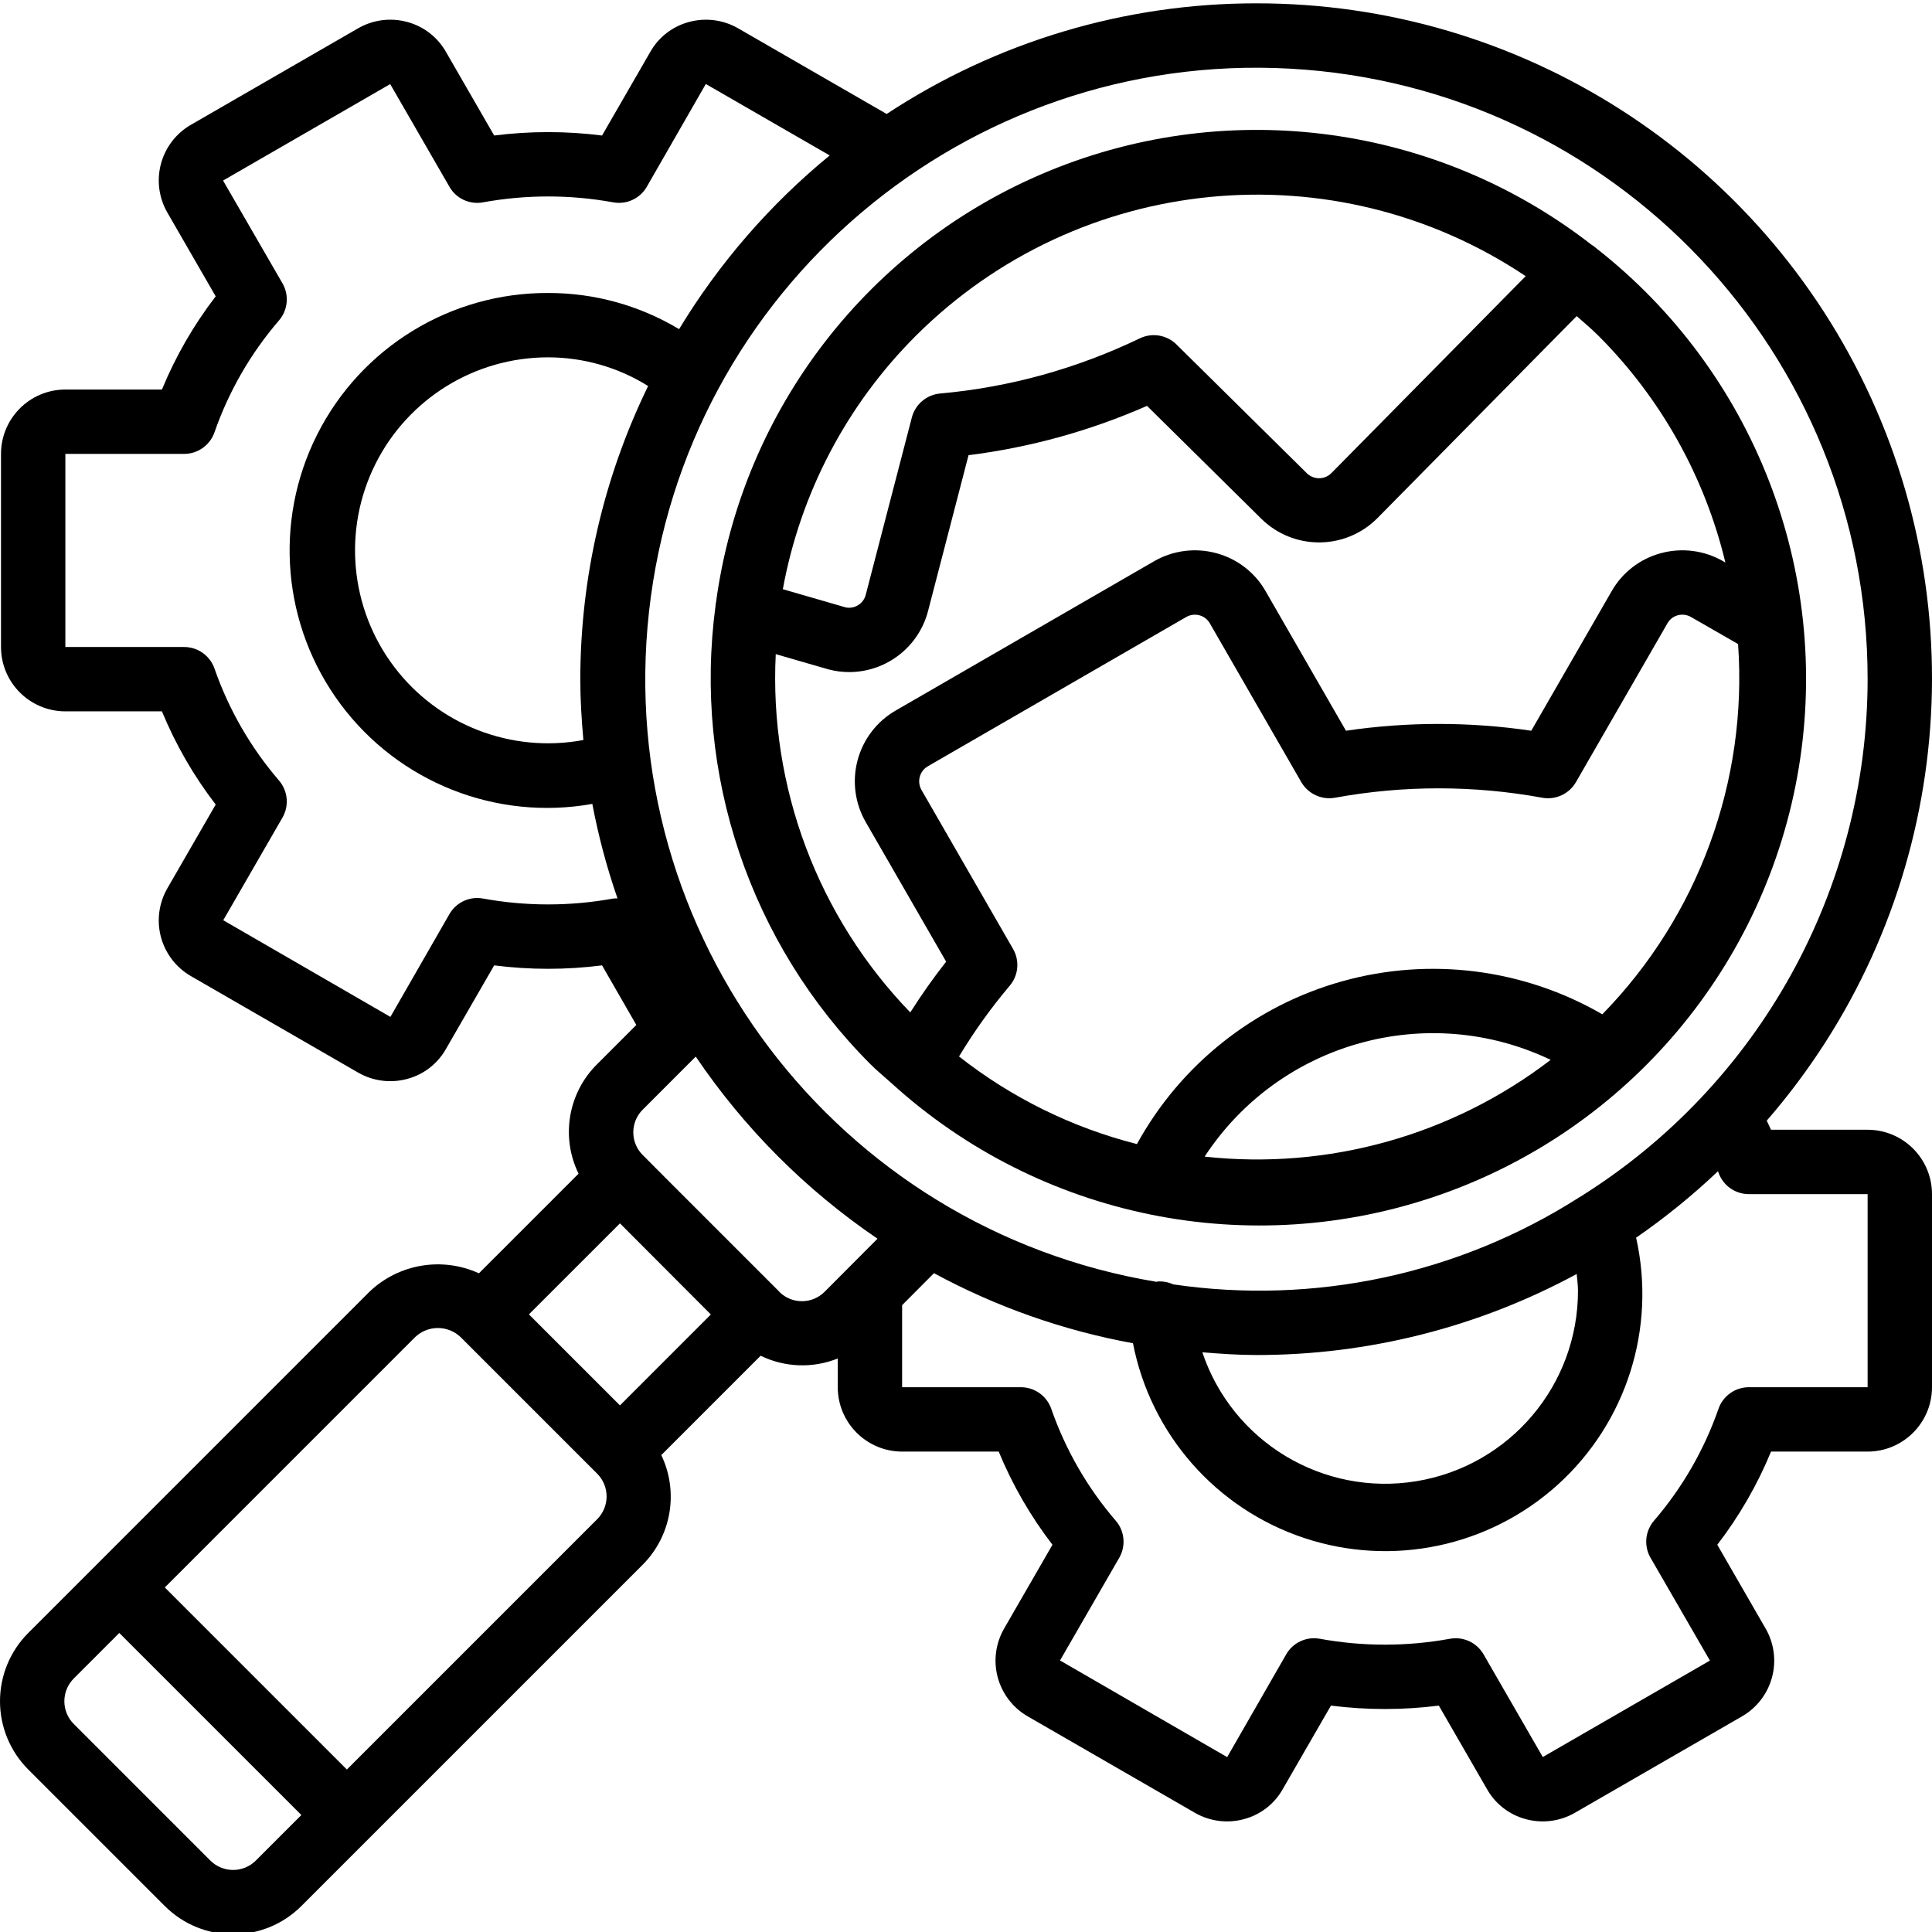
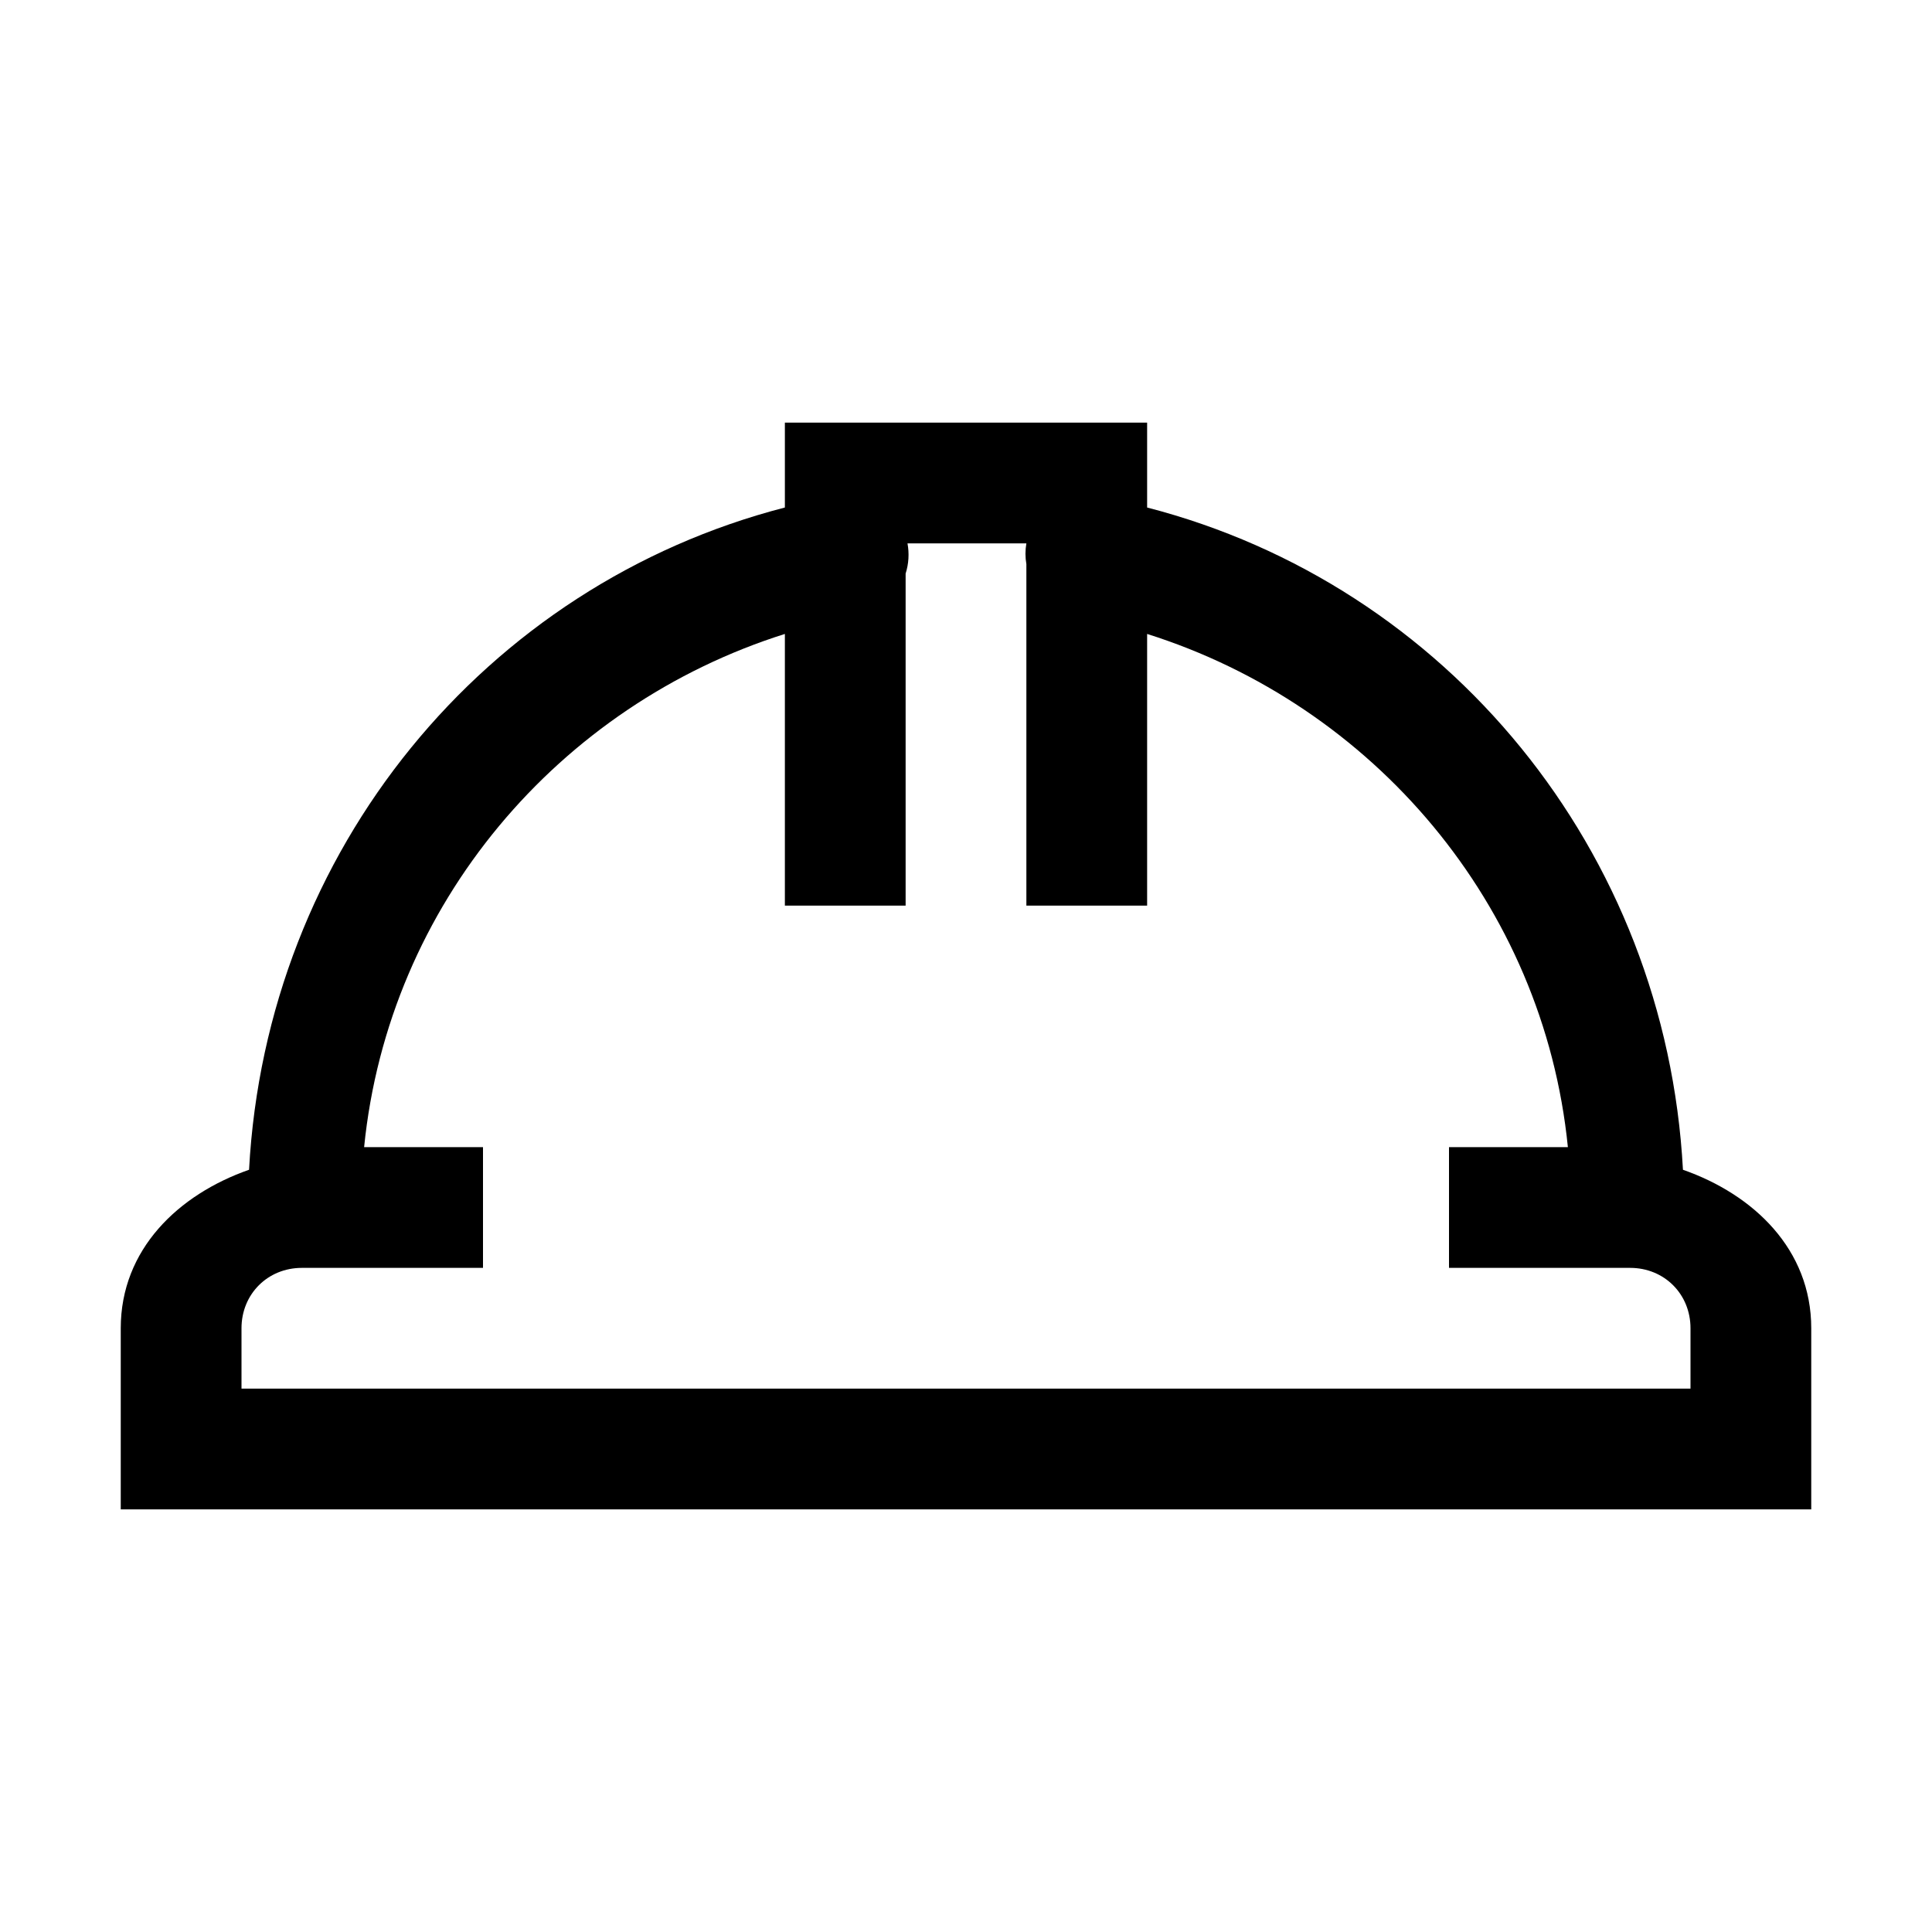
- <svg xmlns="http://www.w3.org/2000/svg" height="503pt" viewBox="0 0 503.868 503" width="503pt">
-   <path d="m327.605.434c-34.254-.012-67.754 10.02-96.363 28.855l-38.852-22.402c-3.848-2.176-8.398-2.75-12.664-1.598-4.297 1.133-7.957 3.953-10.137 7.824l-12.574 21.797c-9.34-1.188-18.793-1.188-28.133 0l-12.523-21.719c-2.184-3.906-5.863-6.762-10.188-7.906-4.301-1.16-8.883-.57-12.746 1.645l-43.664 25.199c-3.852 2.23-6.66 5.906-7.797 10.211-1.141 4.301-.52 8.883 1.723 12.73l12.566 21.785c-5.727 7.445-10.441 15.617-14.02 24.301h-25.188c-9.266.012-16.777 7.52-16.785 16.785v50.363c.008 9.266 7.52 16.773 16.785 16.785h25.188c3.582 8.684 8.293 16.855 14.02 24.301l-12.543 21.746c-2.258 3.852-2.891 8.445-1.75 12.762 1.141 4.316 3.957 8 7.824 10.234l43.723 25.227c3.844 2.176 8.395 2.75 12.664 1.598 4.297-1.129 7.953-3.953 10.137-7.824l12.574-21.797c9.34 1.195 18.793 1.195 28.133 0l8.941 15.543-10.223 10.227c-7.578 7.492-9.527 18.988-4.84 28.559l-25.988 25.984c-9.586-4.379-20.867-2.492-28.508 4.766l-89.023 89.027c-4.723 4.723-7.375 11.129-7.375 17.805 0 6.68 2.652 13.086 7.375 17.809l35.609 35.609c9.84 9.82 25.773 9.82 35.613 0l89.027-89.023c7.5-7.547 9.438-18.992 4.844-28.586l25.91-25.914c6.301 3.07 13.605 3.332 20.109.719v7.492c.012 9.266 7.523 16.777 16.789 16.789h25.188c3.578 8.684 8.293 16.852 14.02 24.297l-12.543 21.746c-2.258 3.852-2.891 8.445-1.75 12.762 1.141 4.32 3.957 8.004 7.824 10.238l43.723 25.223c3.844 2.18 8.395 2.754 12.664 1.598 4.297-1.129 7.953-3.949 10.137-7.824l12.574-21.793c9.34 1.188 18.793 1.188 28.133 0l12.523 21.715c2.184 3.91 5.859 6.762 10.188 7.906 4.297 1.16 8.879.57 12.742-1.645l43.664-25.195c3.852-2.234 6.656-5.906 7.797-10.211 1.141-4.305.52-8.887-1.723-12.73l-12.562-21.789c5.723-7.445 10.438-15.613 14.016-24.297h25.188c9.27-.012 16.777-7.523 16.789-16.789v-50.359c-.012-9.266-7.52-16.777-16.789-16.789h-25.203c-.316-.777-.762-1.582-1.109-2.371 45.227-52.094 55.848-125.801 27.176-188.543-28.672-62.742-91.352-102.953-160.336-102.855zm159.473 176.262c-.059 54.844-28.316 105.801-74.801 134.898-.188.137-.422.211-.594.359-31.387 19.973-68.906 27.984-105.711 22.578-1.262-.582-2.652-.84-4.039-.75-.105.012-.188.074-.289.09-83.516-13.832-141.648-90.535-132.391-174.68 9.258-84.145 82.676-146.375 167.199-141.719 84.527 4.652 150.668 74.57 150.625 159.223zm-75.539 159.477c.031 24.656-17.816 45.703-42.148 49.695-24.332 3.992-47.973-10.242-55.82-33.621 4.645.371 9.297.711 14.035.711 29.191.035 57.93-7.23 83.598-21.133.125 1.449.336 2.898.336 4.348zm-260.195-159.477c0 5.359.336 10.633.801 15.871-18.77 3.5-37.902-3.926-49.402-19.168-11.496-15.242-13.379-35.676-4.863-52.766 8.52-17.086 25.977-27.883 45.07-27.871 9.223.008 18.258 2.598 26.082 7.477-11.609 23.816-17.66 49.961-17.688 76.457zm-25.352 57.215c-3.492-.656-7.02.977-8.785 4.062l-15.387 26.801-43.594-25.211 15.445-26.773c1.777-3.082 1.418-6.949-.895-9.652-7.391-8.586-13.102-18.488-16.828-29.184-1.168-3.383-4.352-5.648-7.93-5.648h-30.973v-50.363h30.973c3.574 0 6.754-2.266 7.926-5.645 3.73-10.695 9.441-20.598 16.836-29.184 2.312-2.703 2.672-6.57.891-9.652l-15.496-26.809 43.59-25.156 15.445 26.773c1.762 3.094 5.289 4.723 8.785 4.062 11.207-2.039 22.695-2.039 33.902 0 3.492.652 7.016-.973 8.789-4.055l15.391-26.805 32.312 18.633c-15.566 12.762-28.852 28.082-39.281 45.301-10.316-6.195-22.125-9.457-34.16-9.43-25.441-.102-48.75 14.18-60.215 36.891-11.461 22.715-9.105 49.953 6.09 70.355 15.191 20.406 40.609 30.473 65.656 26.004 1.582 8.363 3.777 16.602 6.566 24.645-.383-.012-.766 0-1.148.039-11.207 2.039-22.691 2.039-33.898 0zm59.402 108.473-23.707 23.711-11.875-11.867-11.871-11.871 23.746-23.738.52.52zm-118.668 142.41c-3.281 3.277-8.594 3.277-11.875 0l-35.609-35.613c-1.574-1.57-2.457-3.707-2.457-5.93 0-2.227.883-4.363 2.457-5.934l11.871-11.871 47.484 47.48zm89.027-89.023-65.289 65.289-47.48-47.484 65.285-65.285c3.32-3.168 8.543-3.168 11.867 0l35.613 35.613c3.27 3.281 3.27 8.586.004 11.867zm47.547-59.238-.074-.113-29.152-29.152-6.469-6.488c-3.254-3.262-3.254-8.539 0-11.801l13.848-13.852c12.641 18.699 28.73 34.816 47.402 47.492l-13.781 13.832c-3.234 3.262-8.496 3.297-11.777.082zm283.777-25.539v50.359h-30.969c-3.574.004-6.758 2.266-7.93 5.645-3.727 10.699-9.434 20.598-16.824 29.184-2.316 2.703-2.672 6.57-.895 9.652l15.492 26.812-43.59 25.156-15.445-26.777c-1.773-3.078-5.293-4.707-8.789-4.062-11.207 2.043-22.691 2.043-33.898 0-3.496-.652-7.02.977-8.789 4.062l-15.391 26.801-43.594-25.211 15.445-26.777c1.777-3.078 1.418-6.949-.895-9.652-7.395-8.582-13.102-18.484-16.828-29.184-1.172-3.379-4.355-5.648-7.93-5.648h-30.973v-21.402l8.309-8.34c16.227 8.789 33.742 14.957 51.895 18.273 4.625 23.734 21.676 43.141 44.617 50.781 22.941 7.645 48.223 2.34 66.16-13.879 17.934-16.219 25.746-40.84 20.445-64.434 7.555-5.211 14.691-11.004 21.348-17.32.051.148.121.312.176.457 1.207 3.309 4.359 5.508 7.883 5.504zm0 0" />
-   <path d="m186.672 156.906c-.059.195-.008.387-.051.582-5.91 43.969 9.008 88.184 40.352 119.582 1.789 1.785 3.707 3.352 5.562 5.023.051.066.137.105.188.168 38.668 35.031 93.383 46.141 142.652 28.969 49.27-17.176 85.223-59.891 93.738-111.367 8.512-51.477-11.77-103.492-52.887-135.617-.371-.328-.773-.625-1.199-.883-40.215-31.238-94.055-38.602-141.184-19.312-47.125 19.289-80.352 62.289-87.125 112.758zm127.496 144.305c19.527-29.812 58.09-40.594 90.25-25.234-25.711 19.723-58.039 28.762-90.25 25.234zm103.719-37.113c-20.52-11.883-44.969-14.992-67.809-8.621-22.844 6.367-42.156 21.676-53.566 42.465-16.891-4.293-32.695-12.074-46.395-22.844 3.895-6.469 8.297-12.621 13.168-18.391 2.336-2.695 2.703-6.578.918-9.664l-23.852-41.41c-.613-1.043-.785-2.285-.48-3.457.309-1.168 1.07-2.164 2.117-2.77l67.355-38.91c1.051-.613 2.305-.777 3.484-.457 1.156.312 2.137 1.082 2.719 2.129l23.836 41.383c1.785 3.055 5.285 4.68 8.773 4.066 17.879-3.27 36.203-3.27 54.082 0 3.488.629 6.996-1 8.77-4.066l23.863-41.426c.578-1.031 1.547-1.785 2.688-2.09 1.164-.316 2.402-.156 3.449.441l12.285 7.059c2.531 35.766-10.352 70.91-35.402 96.562zm32.094-117.832-.641-.367c-4.898-2.801-10.711-3.543-16.156-2.066-5.457 1.453-10.102 5.043-12.887 9.957l-20.941 36.352c-16.023-2.363-32.305-2.363-48.328 0l-20.906-36.305c-2.785-4.938-7.441-8.543-12.918-10.004-5.465-1.48-11.293-.727-16.203 2.098l-67.426 38.953c-4.898 2.832-8.469 7.5-9.922 12.973-1.453 5.469-.672 11.293 2.176 16.184l20.926 36.328c-3.34 4.25-6.461 8.668-9.352 13.238-24.117-24.953-36.82-58.781-35.086-93.441l13.844 4.004c1.742.445 3.535.676 5.336.676 9.703-.023 18.16-6.609 20.562-16.012l10.539-40.555c8.031-1.008 15.977-2.598 23.777-4.754 7.773-2.156 15.383-4.867 22.77-8.109l29.828 29.461c8.398 8.25 21.879 8.195 30.207-.129l52.023-52.742c1.91 1.691 3.859 3.312 5.691 5.145 16.262 16.281 27.711 36.742 33.086 59.117zm-211.137-59.117c42.531-42.438 109.105-48.953 159.059-15.562l-50.594 51.285c-.84.891-2.008 1.398-3.23 1.418-1.223.016-2.402-.461-3.27-1.32l-33.992-33.574c-2.523-2.488-6.336-3.125-9.531-1.598-8.164 3.93-16.66 7.121-25.387 9.547-8.742 2.414-17.688 4.039-26.723 4.852-3.527.32-6.477 2.82-7.367 6.25l-12.016 46.219c-.285 1.152-1.02 2.145-2.043 2.754-.949.582-2.086.781-3.18.559l-16.406-4.746c4.57-25.043 16.668-48.098 34.68-66.082zm0 0" />
+ <svg xmlns="http://www.w3.org/2000/svg" fill="#000000" width="800px" height="800px" viewBox="0 0 32 32">
+   <path d="M 13 7 L 13 8.406 C 8.035 9.688 4.41 14.082 4.125 19.375 C 2.953 19.785 2 20.695 2 22 L 2 25 L 30 25 L 30 22 C 30 20.695 29.047 19.785 27.875 19.375 C 27.59 14.082 23.965 9.688 19 8.406 L 19 7 Z M 15.031 9 L 17 9 C 16.98 9.113 16.98 9.23 17 9.344 L 17 15 L 19 15 L 19 10.5 C 22.738 11.68 25.566 14.973 25.969 19 L 24 19 L 24 21 L 27 21 C 27.566 21 28 21.434 28 22 L 28 23 L 4 23 L 4 22 C 4 21.434 4.434 21 5 21 L 8 21 L 8 19 L 6.031 19 C 6.434 14.973 9.262 11.68 13 10.5 L 13 15 L 15 15 L 15 9.5 C 15.051 9.34 15.062 9.168 15.031 9 Z" />
</svg>
